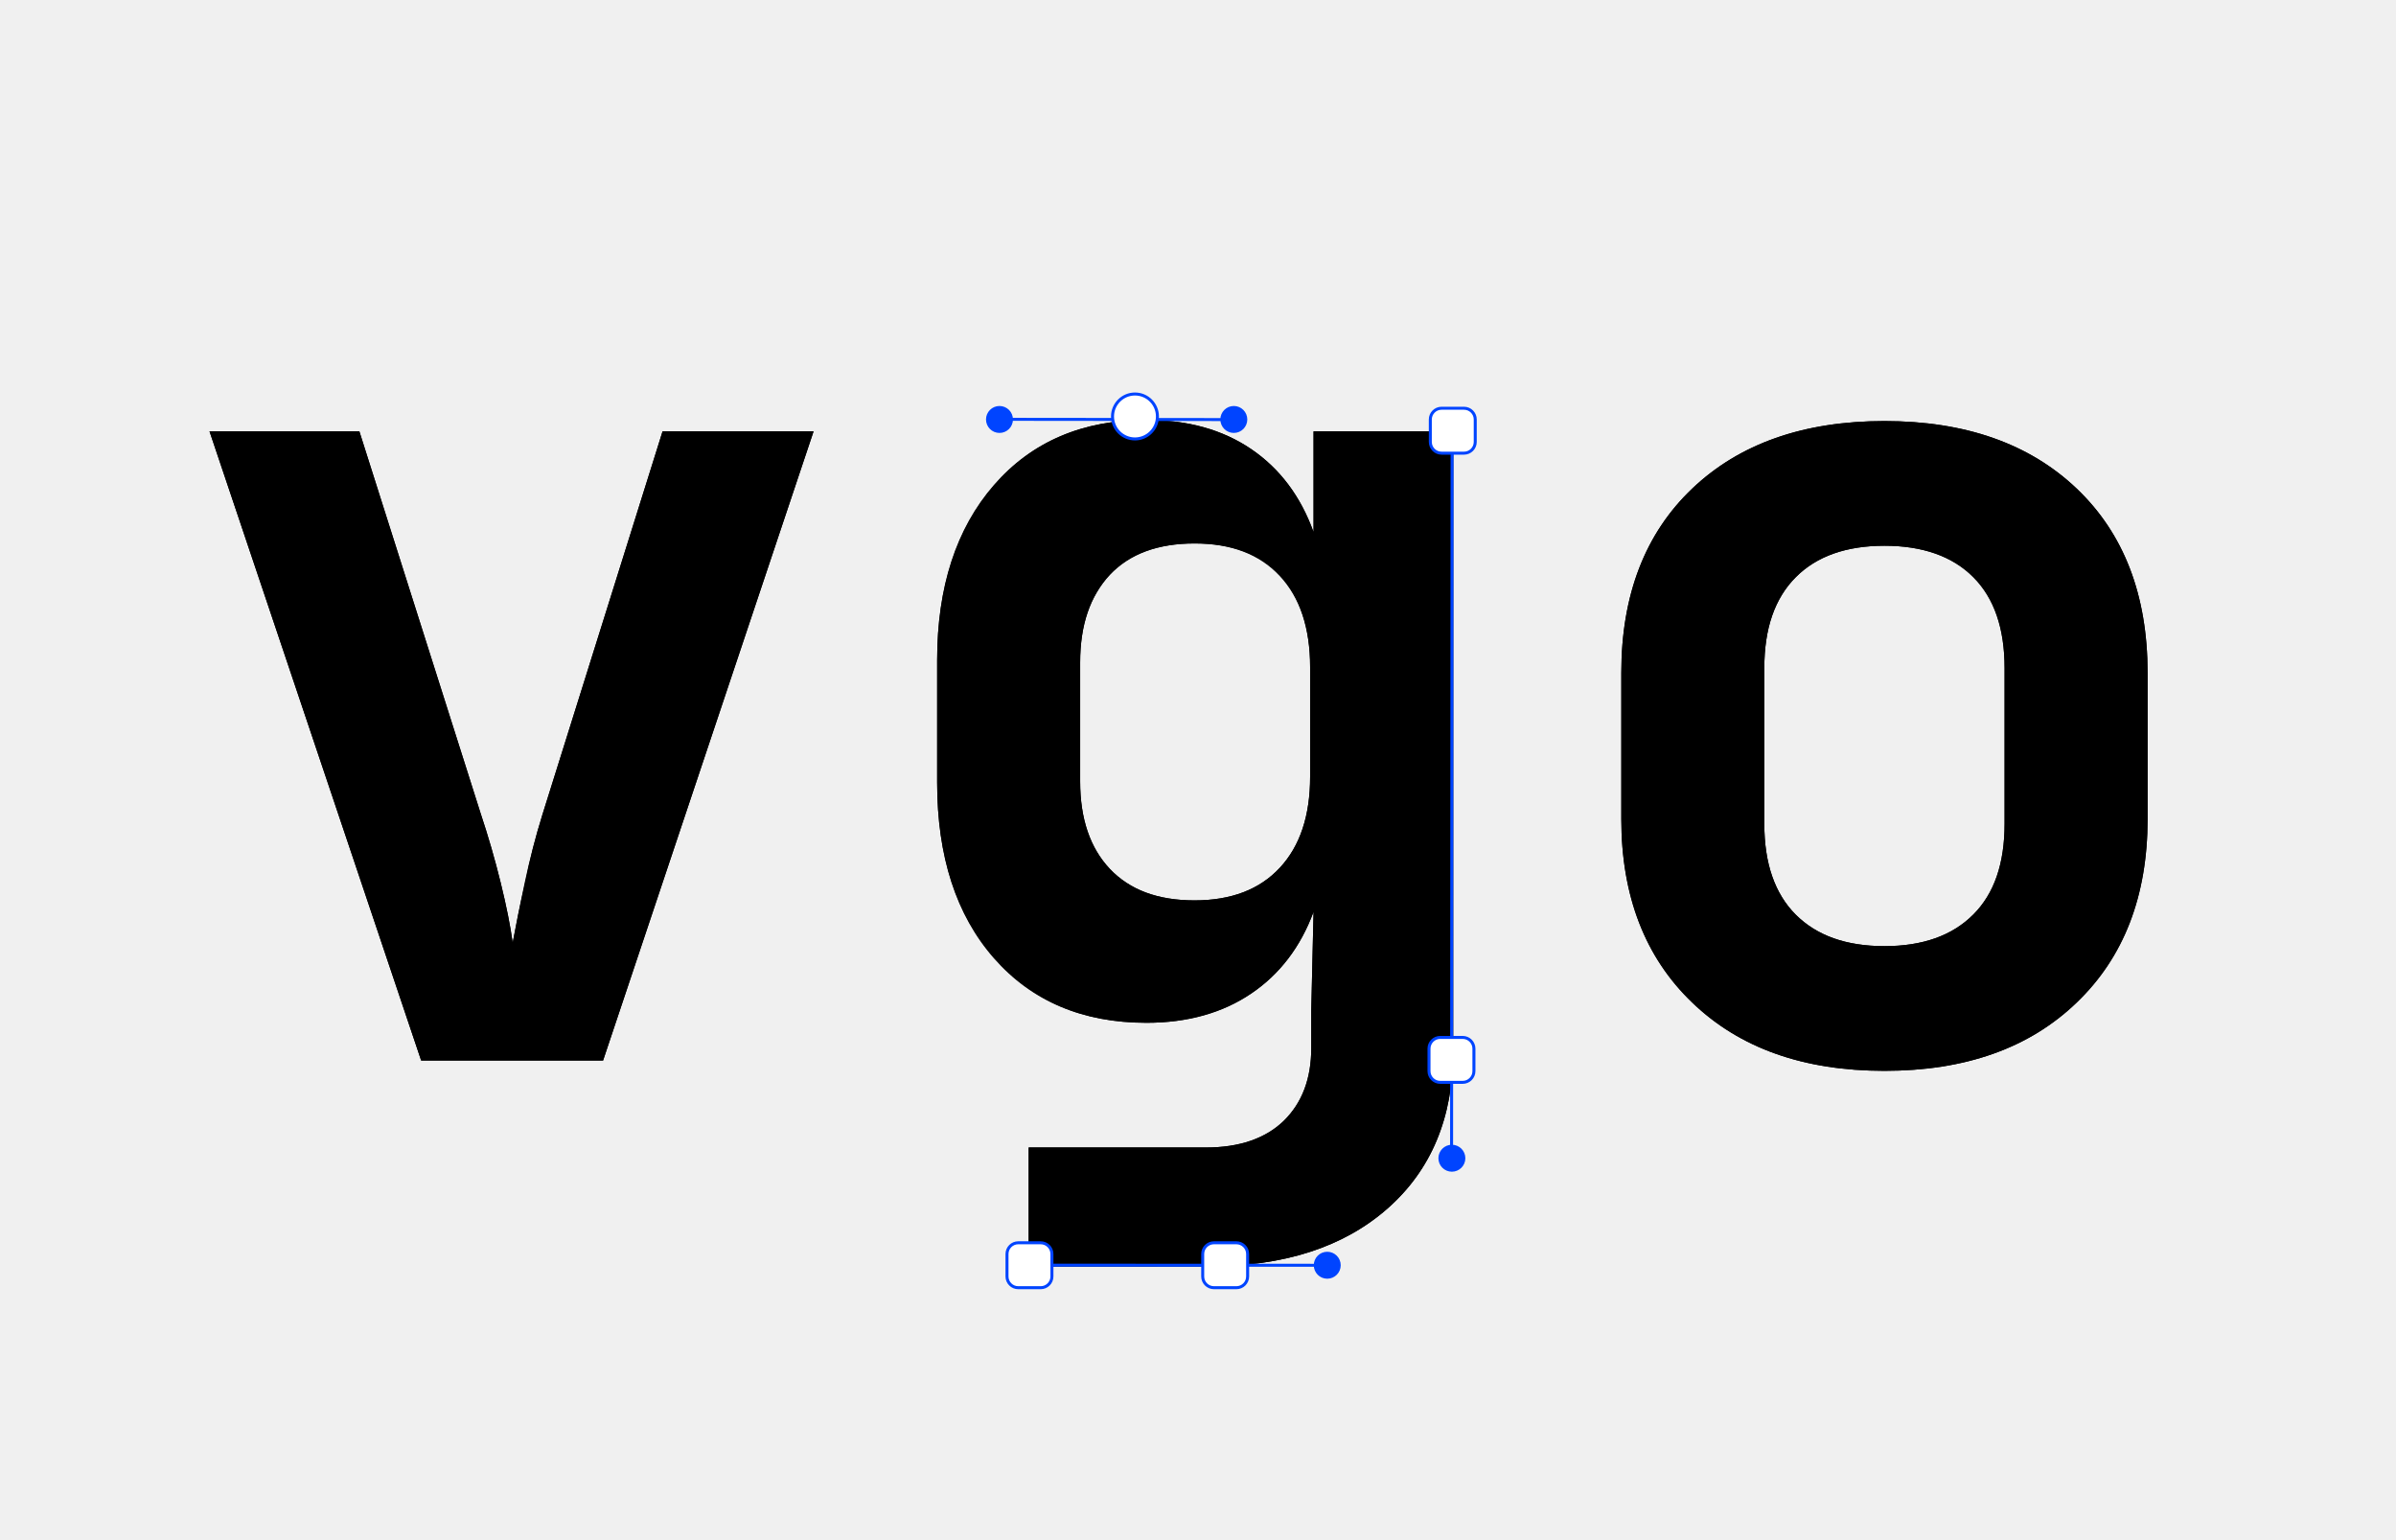
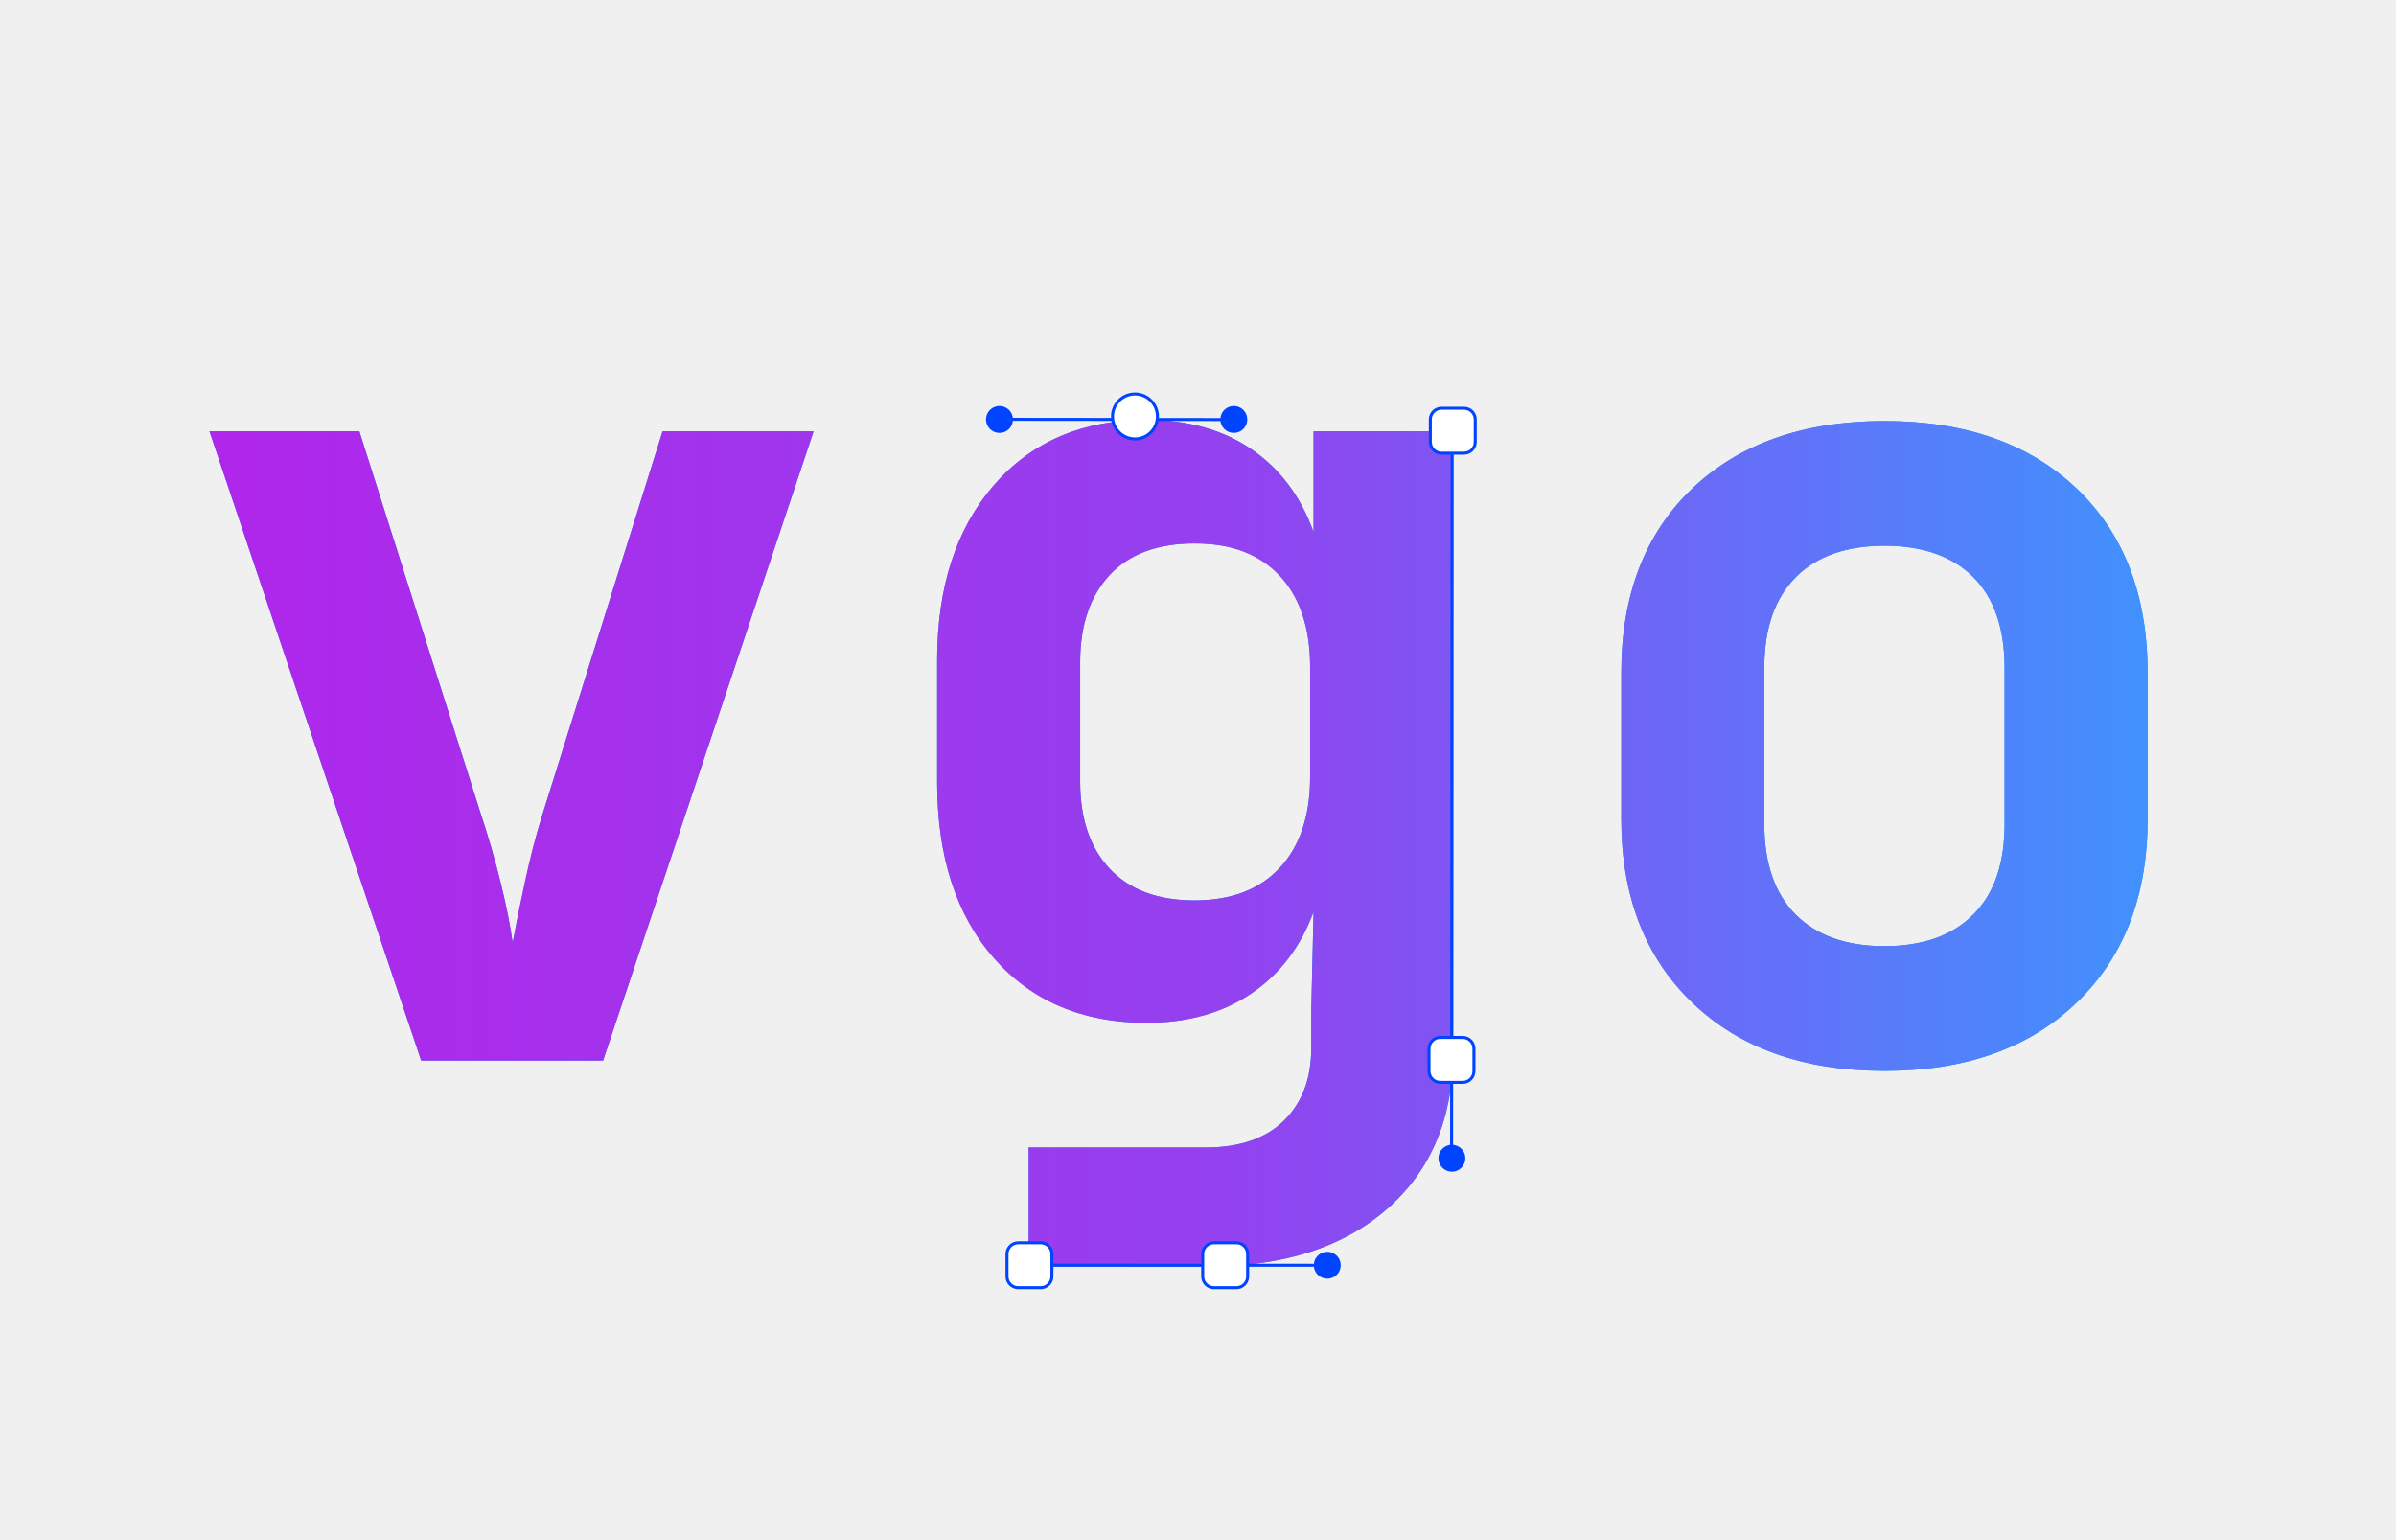
<svg xmlns="http://www.w3.org/2000/svg" height="100%" style="fill-rule:evenodd;clip-rule:evenodd;stroke-linecap:round;stroke-linejoin:round;stroke-miterlimit:1.5;" version="1.1" viewBox="0 0 800 514" width="100%">
  <defs>
    <clipPath id="_clip1">
      <path clip-rule="nonzero" d="M140.621,354.138l-70.67-210.1h50.041l40.493,127.588a298.537,298.537,0,01,6.685,23.111c1.91,7.767 3.247,14.452 4.011,20.055 1.018-5.603 2.355-12.288 4.011-20.055a258.394,258.394,0,01,5.921-22.729l40.11-127.97h50.424l-70.288,210.1h-60.738Zm202.841,68.76V383.17h59.21c11.205,0 19.864-2.993 25.976-8.977 6.111-5.985 9.167-14.071 9.167-24.257V337.33l.765-32.852c-4.329,11.714-11.269,20.819-20.82,27.313 -9.55,6.494-21.201,9.741-34.953,9.741 -21.392,0-38.391-7.195-50.997-21.583 -12.606-14.389-18.908-33.935-18.908-58.637v-40.874c0-24.448 6.302-43.93 18.908-58.446 12.606-14.516 29.605-21.774 50.997-21.774 13.752,0 25.403,3.247 34.953,9.741 9.551,6.494 16.49,15.725 20.82,27.695v-33.616h46.604v207.044c0,22.156-7.322,39.664-21.966,52.525 -14.644,12.86-34.57,19.291-59.783,19.291h-59.973Zm55.39-122.24c12.224,0 21.71-3.629 28.459-10.887 6.748-7.258 10.122-17.381 10.122-30.369V222.73c0-12.988-3.374-23.111-10.122-30.369 -6.75-7.258-16.236-10.887-28.459-10.887 -12.225,0-21.647,3.501-28.268,10.505 -6.622,7.003-9.932,16.744-9.932,29.223v39.728c0,12.478 3.31,22.219 9.932,29.223 6.621,7.003 16.043,10.505 28.268,10.505Zm230.345,56.918c-26.994,0-48.386-7.577-64.175-22.729 -15.789-15.153-23.684-35.59-23.684-61.311V224.64c0-25.976 7.894-46.477 23.684-61.502 15.79-15.026 37.182-22.538 64.175-22.538 26.995,0 48.387,7.512 64.176,22.538 15.79,15.025 23.684,35.526 23.684,61.502v48.896c0,25.721-7.894,46.158-23.684,61.311 -15.79,15.152-37.182,22.729-64.176,22.729Zm0-41.638c12.733,0 22.602-3.502 29.605-10.505 7.003-7.004 10.506-17.127 10.506-30.369v-51.952c0-13.243-3.502-23.366-10.506-30.369 -7.003-7.004-16.872-10.505-29.605-10.505 -12.733,0-22.602,3.501-29.605,10.505 -7.003,7.003-10.504,17.126-10.504,30.369v51.952c0,13.242 3.501,23.365 10.504,30.369 7.003,7.003 16.872,10.505 29.605,10.505Z" fill-rule="evenodd" stroke-linecap="round" stroke-linejoin="round" stroke-miterlimit="1.5" />
    </clipPath>
+     <linearGradient gradientUnits="userSpaceOnUse" id="gradient0" x1="-72.245" x2="-71.245" y1="35.256" y2="35.256">
+       <stop offset="0" stop-color="#b125ea" />
+       <stop offset=".49" stop-color="#833fef" />
+       <stop offset="1" stop-color="#008aff" />
+     </linearGradient>
+     <linearGradient gradientUnits="userSpaceOnUse" id="gradient1" x1="-72.245" x2="-71.245" y1="35.256" y2="35.256">
+       <stop offset="0" stop-color="#b125ea" />
+       <stop offset=".49" stop-color="#833fef" />
+       <stop offset="1" stop-color="#008aff" />
+     </linearGradient>
+     <linearGradient gradientUnits="userSpaceOnUse" id="gradient2" x1="-72.244" x2="-71.244" y1="35.256" y2="35.256">
+       <stop offset="0" stop-color="#b125ea" />
+       <stop offset=".49" stop-color="#833fef" />
+       <stop offset="1" stop-color="#008aff" />
+     </linearGradient>
+     <linearGradient gradientUnits="userSpaceOnUse" id="gradient3" x1="56.2" x2="743.801" y1="75.278" y2="75.278">
+       <stop offset="0" stop-color="#b125ea" />
+       <stop offset=".51" stop-color="#9441ef" />
+       <stop offset="1" stop-color="#3a98ff" />
+     </linearGradient>
  </defs>
  <g clip-path="url(#_clip1)">
-     <path d="M140.622,354.138l-70.67-210.1h50.042l40.492,127.588a260.955,260.955,0,01,6.876,22.92c1.91,8.022 3.056,14.516 3.82,20.246 1.146-5.73 2.292-12.224 4.202-20.246 1.528-7.64 3.438-15.28 5.73-22.538l40.11-127.97h50.424l-70.288,210.1h-60.738M343.463,422.898V383.17h59.21c11.078,0 19.864-3.056 25.976-8.786 6.112-6.112 9.168-14.134 9.168-24.448V337.33l.764-32.852c-4.202,11.842-11.078,20.628-20.628,27.122 -9.55,6.494-21.392,9.932-35.144,9.932 -21.392,0-38.2-7.258-50.806-21.774 -12.606-14.134-19.1-33.616-19.1-58.446v-40.874c0-24.448 6.494-43.93 19.1-58.446 12.606-14.516 29.414-21.774 50.806-21.774 13.752,0 25.594,3.056 35.144,9.55 9.55,6.494 16.426,16.044 20.628,27.886v-33.616h46.604v207.044c0,22.156-7.258,39.728-21.774,52.716 -14.898,12.606-34.762,19.1-59.974,19.1h-59.974Zm55.39-122.24c12.224,0 21.774-3.82 28.65-11.078 6.494-7.258 9.932-17.19 9.932-30.178V222.73c0-12.988-3.438-23.302-9.932-30.56 -6.876-7.258-16.426-10.696-28.65-10.696s-21.774,3.438-28.268,10.314c-6.494,7.258-9.932,16.808-9.932,29.414v39.728c0,12.606 3.438,22.156 9.932,29.032 6.494,7.258 16.044,10.696 28.268,10.696ZM629.199,357.576c-27.122,0-48.514-7.64-64.176-22.92 -15.662-14.898-23.684-35.526-23.684-61.12V224.64c0-25.976 8.022-46.604 23.684-61.502s37.054-22.538 64.176-22.538c27.122,0 48.514,7.64 64.176,22.538s23.684,35.526 23.684,61.502v48.896c0,25.594-8.022,46.222-23.684,61.12 -15.662,15.28-37.054,22.92-64.176,22.92Zm0-41.638c12.606,0 22.538-3.438 29.796-10.696 6.876-6.876 10.314-16.808 10.314-30.178v-51.952c0-13.37-3.438-23.302-10.314-30.56 -7.258-6.876-17.19-10.314-29.796-10.314 -12.606,0-22.538,3.438-29.414,10.314 -7.258,7.258-10.696,17.19-10.696,30.56v51.952c0,13.37 3.438,23.302 10.696,30.178 6.876,7.258 16.808,10.696 29.414,10.696Z" fill-rule="nonzero" />
-     <path d="M140.621,354.138l-70.67-210.1h50.042l40.492,127.588a298.228,298.228,0,01,6.685,23.111c1.91,7.767 3.247,14.452 4.011,20.055 1.019-5.603 2.356-12.288 4.011-20.055a258.482,258.482,0,01,5.921-22.729l40.11-127.97h50.424l-70.288,210.1h-60.738Zm202.842,68.76V383.17h59.21c11.206,0 19.864-2.992 25.976-8.977 6.112-5.985 9.168-14.07 9.168-24.257V337.33l.764-32.852c-4.329,11.715-11.269,20.819-20.819,27.313 -9.55,6.494-21.201,9.741-34.953,9.741 -21.392,0-38.391-7.194-50.997-21.583 -12.606-14.389-18.909-33.934-18.909-58.637v-40.874c0-24.448 6.303-43.93 18.909-58.446 12.606-14.516 29.605-21.774 50.997-21.774 13.752,0 25.403,3.247 34.953,9.741 9.55,6.494 16.49,15.726 20.819,27.695v-33.616h46.604v207.044c0,22.156-7.321,39.664-21.965,52.525 -14.643,12.861-34.571,19.291-59.783,19.291h-59.974Zm55.39-122.24c12.224,0 21.711-3.629 28.459-10.887 6.749-7.258 10.123-17.381 10.123-30.369V222.73c0-12.988-3.374-23.111-10.123-30.369 -6.748-7.258-16.235-10.887-28.459-10.887s-21.646,3.502-28.268,10.505c-6.621,7.003-9.932,16.744-9.932,29.223v39.728c0,12.479 3.311,22.22 9.932,29.223 6.622,7.003 16.044,10.505 28.268,10.505Zm230.346,56.918c-26.994,0-48.386-7.576-64.176-22.729 -15.789-15.153-23.684-35.59-23.684-61.311V224.64c0-25.976 7.895-46.477 23.684-61.502 15.79-15.025 37.182-22.538 64.176-22.538 26.995,0 48.387,7.513 64.176,22.538 15.79,15.025 23.684,35.526 23.684,61.502v48.896c0,25.721-7.894,46.158-23.684,61.311 -15.789,15.153-37.181,22.729-64.176,22.729Zm0-41.638c12.734,0 22.602-3.502 29.605-10.505 7.004-7.003 10.505-17.126 10.505-30.369v-51.952c0-13.243-3.501-23.366-10.505-30.369 -7.003-7.003-16.871-10.505-29.605-10.505 -12.733,0-22.601,3.502-29.605,10.505 -7.003,7.003-10.505,17.126-10.505,30.369v51.952c0,13.243 3.502,23.366 10.505,30.369 7.004,7.003 16.872,10.505 29.605,10.505Z" />
+     <path d="M140.622,354.138l-70.67-210.1h50.042l40.492,127.588a260.955,260.955,0,01,6.876,22.92c1.91,8.022 3.056,14.516 3.82,20.246 1.146-5.73 2.292-12.224 4.202-20.246 1.528-7.64 3.438-15.28 5.73-22.538l40.11-127.97h50.424l-70.288,210.1h-60.738" fill="url(#gradient0)" fill-rule="nonzero" />
+     <path d="M343.463,422.898V383.17h59.21c11.078,0 19.864-3.056 25.976-8.786 6.112-6.112 9.168-14.134 9.168-24.448V337.33l.764-32.852c-4.202,11.842-11.078,20.628-20.628,27.122 -9.55,6.494-21.392,9.932-35.144,9.932 -21.392,0-38.2-7.258-50.806-21.774 -12.606-14.134-19.1-33.616-19.1-58.446v-40.874c0-24.448 6.494-43.93 19.1-58.446 12.606-14.516 29.414-21.774 50.806-21.774 13.752,0 25.594,3.056 35.144,9.55 9.55,6.494 16.426,16.044 20.628,27.886v-33.616h46.604v207.044c0,22.156-7.258,39.728-21.774,52.716 -14.898,12.606-34.762,19.1-59.974,19.1h-59.974Zm55.39-122.24c12.224,0 21.774-3.82 28.65-11.078 6.494-7.258 9.932-17.19 9.932-30.178V222.73c0-12.988-3.438-23.302-9.932-30.56 -6.876-7.258-16.426-10.696-28.65-10.696s-21.774,3.438-28.268,10.314c-6.494,7.258-9.932,16.808-9.932,29.414v39.728c0,12.606 3.438,22.156 9.932,29.032 6.494,7.258 16.044,10.696 28.268,10.696Z" fill="url(#gradient1)" fill-rule="nonzero" />
+     <path d="M629.199,357.576c-27.122,0-48.514-7.64-64.176-22.92 -15.662-14.898-23.684-35.526-23.684-61.12V224.64c0-25.976 8.022-46.604 23.684-61.502s37.054-22.538 64.176-22.538c27.122,0 48.514,7.64 64.176,22.538s23.684,35.526 23.684,61.502v48.896c0,25.594-8.022,46.222-23.684,61.12 -15.662,15.28-37.054,22.92-64.176,22.92Zm0-41.638c12.606,0 22.538-3.438 29.796-10.696 6.876-6.876 10.314-16.808 10.314-30.178v-51.952c0-13.37-3.438-23.302-10.314-30.56 -7.258-6.876-17.19-10.314-29.796-10.314 -12.606,0-22.538,3.438-29.414,10.314 -7.258,7.258-10.696,17.19-10.696,30.56v51.952c0,13.37 3.438,23.302 10.696,30.178 6.876,7.258 16.808,10.696 29.414,10.696Z" fill="url(#gradient2)" fill-rule="nonzero" />
+     <path d="M140.621,354.138l-70.67-210.1h50.042l40.492,127.588a298.228,298.228,0,01,6.685,23.111c1.91,7.767 3.247,14.452 4.011,20.055 1.019-5.603 2.356-12.288 4.011-20.055a258.482,258.482,0,01,5.921-22.729l40.11-127.97h50.424l-70.288,210.1h-60.738Zm202.842,68.76V383.17h59.21c11.206,0 19.864-2.992 25.976-8.977 6.112-5.985 9.168-14.07 9.168-24.257V337.33l.764-32.852c-4.329,11.715-11.269,20.819-20.819,27.313 -9.55,6.494-21.201,9.741-34.953,9.741 -21.392,0-38.391-7.194-50.997-21.583 -12.606-14.389-18.909-33.934-18.909-58.637v-40.874c0-24.448 6.303-43.93 18.909-58.446 12.606-14.516 29.605-21.774 50.997-21.774 13.752,0 25.403,3.247 34.953,9.741 9.55,6.494 16.49,15.726 20.819,27.695v-33.616h46.604v207.044c0,22.156-7.321,39.664-21.965,52.525 -14.643,12.861-34.571,19.291-59.783,19.291h-59.974Zm55.39-122.24c12.224,0 21.711-3.629 28.459-10.887 6.749-7.258 10.123-17.381 10.123-30.369V222.73c0-12.988-3.374-23.111-10.123-30.369 -6.748-7.258-16.235-10.887-28.459-10.887s-21.646,3.502-28.268,10.505c-6.621,7.003-9.932,16.744-9.932,29.223v39.728c0,12.479 3.311,22.22 9.932,29.223 6.622,7.003 16.044,10.505 28.268,10.505Zm230.346,56.918c-26.994,0-48.386-7.576-64.176-22.729 -15.789-15.153-23.684-35.59-23.684-61.311V224.64c0-25.976 7.895-46.477 23.684-61.502 15.79-15.025 37.182-22.538 64.176-22.538 26.995,0 48.387,7.513 64.176,22.538 15.79,15.025 23.684,35.526 23.684,61.502v48.896c0,25.721-7.894,46.158-23.684,61.311 -15.789,15.153-37.181,22.729-64.176,22.729Zm0-41.638c12.734,0 22.602-3.502 29.605-10.505 7.004-7.003 10.505-17.126 10.505-30.369v-51.952c0-13.243-3.501-23.366-10.505-30.369 -7.003-7.003-16.871-10.505-29.605-10.505 -12.733,0-22.601,3.502-29.605,10.505 -7.003,7.003-10.505,17.126-10.505,30.369v51.952c0,13.243 3.502,23.366 10.505,30.369 7.004,7.003 16.872,10.505 29.605,10.505Z" fill="url(#gradient3)" />
  </g>
  <path d="M484.665,385.723l.177-240.934" fill="none" stroke="#0044ff" />
  <path d="M492.127,350.168v7.5c0,2.07-1.68,3.75-3.75,3.75h-7.5a3.752,3.752,0,01-3.75-3.75v-7.5c0-2.07 1.68-3.75 3.75-3.75h7.5c2.07,0 3.75,1.68 3.75,3.75M492.567,140.071v7.5c0,2.07-1.68,3.75-3.75,3.75h-7.5a3.752,3.752,0,01-3.75-3.75v-7.5c0-2.07 1.68-3.75 3.75-3.75h7.5c2.07,0 3.75,1.68 3.75,3.75" fill="white" stroke="#0044ff" />
  <path d="M480.768,386.755a3.999,3.999,0,11,7.999,0a3.999,3.999,0,11-7.999,0" fill="#0044ff" stroke="#0044ff" />
  <path d="M335.165,140.023l76.502,.082" fill="none" stroke="#0044ff" />
  <path d="M371.456,139.069a7.5,7.5,90,11,15,0a7.5,7.5,90,11-15,0" fill="white" stroke="#0044ff" />
  <path d="M329.718,140.067a3.999,3.999,0,11,7.999,0a3.999,3.999,0,11-7.999,0M407.96,140.067a3.999,3.999,0,11,7.999,0a3.999,3.999,0,11-7.999,0" fill="#0044ff" stroke="#0044ff" />
  <path d="M344.336,422.471l99.033,.037" fill="none" stroke="#0044ff" />
  <path d="M416.57,418.74v7.5c0,2.07-1.68,3.75-3.75,3.75h-7.5a3.752,3.752,0,01-3.75-3.75v-7.5c0-2.07 1.68-3.75 3.75-3.75h7.5c2.07,0 3.75,1.68 3.75,3.75M351.227,418.74v7.5c0,2.07-1.68,3.75-3.75,3.75h-7.5a3.752,3.752,0,01-3.75-3.75v-7.5c0-2.07 1.68-3.75 3.75-3.75h7.5c2.07,0 3.75,1.68 3.75,3.75" fill="white" stroke="#0044ff" />
  <path d="M439.154,422.49a3.999,3.999,0,11,7.999,0a3.999,3.999,0,11-7.999,0" fill="#0044ff" stroke="#0044ff" />
-   <defs>
-     <linearGradient gradientTransform="matrix(0.0026178,0,0,0.0026178,-0.336242,-0.834771)" gradientUnits="userSpaceOnUse" id="_Linear2" x1="0" x2="1" y1="0" y2="0">
-       <stop offset="0" style="stop-color:#b125ea;stop-opacity:1" />
-       <stop offset="0.49" style="stop-color:#833fef;stop-opacity:1" />
-       <stop offset="1" style="stop-color:#008aff;stop-opacity:1" />
-     </linearGradient>
-     <linearGradient gradientTransform="matrix(0.0026178,0,0,0.0026178,-0.936242,-0.834771)" gradientUnits="userSpaceOnUse" id="_Linear3" x1="0" x2="1" y1="0" y2="0">
-       <stop offset="0" style="stop-color:#b125ea;stop-opacity:1" />
-       <stop offset="0.49" style="stop-color:#833fef;stop-opacity:1" />
-       <stop offset="1" style="stop-color:#008aff;stop-opacity:1" />
-     </linearGradient>
-     <linearGradient gradientTransform="matrix(0.0026178,0,0,0.0026178,-1.53624,-0.834771)" gradientUnits="userSpaceOnUse" id="_Linear4" x1="0" x2="1" y1="0" y2="0">
-       <stop offset="0" style="stop-color:#b125ea;stop-opacity:1" />
-       <stop offset="0.49" style="stop-color:#833fef;stop-opacity:1" />
-       <stop offset="1" style="stop-color:#008aff;stop-opacity:1" />
-     </linearGradient>
-     <linearGradient gradientTransform="matrix(687.601,0,0,363.444,56.1995,75.278)" gradientUnits="userSpaceOnUse" id="_Linear5" x1="0" x2="1" y1="0" y2="0">
-       <stop offset="0" style="stop-color:#b125ea;stop-opacity:1" />
-       <stop offset="0.51" style="stop-color:#9441ef;stop-opacity:1" />
-       <stop offset="1" style="stop-color:#3a98ff;stop-opacity:1" />
-     </linearGradient>
-   </defs>
</svg>
